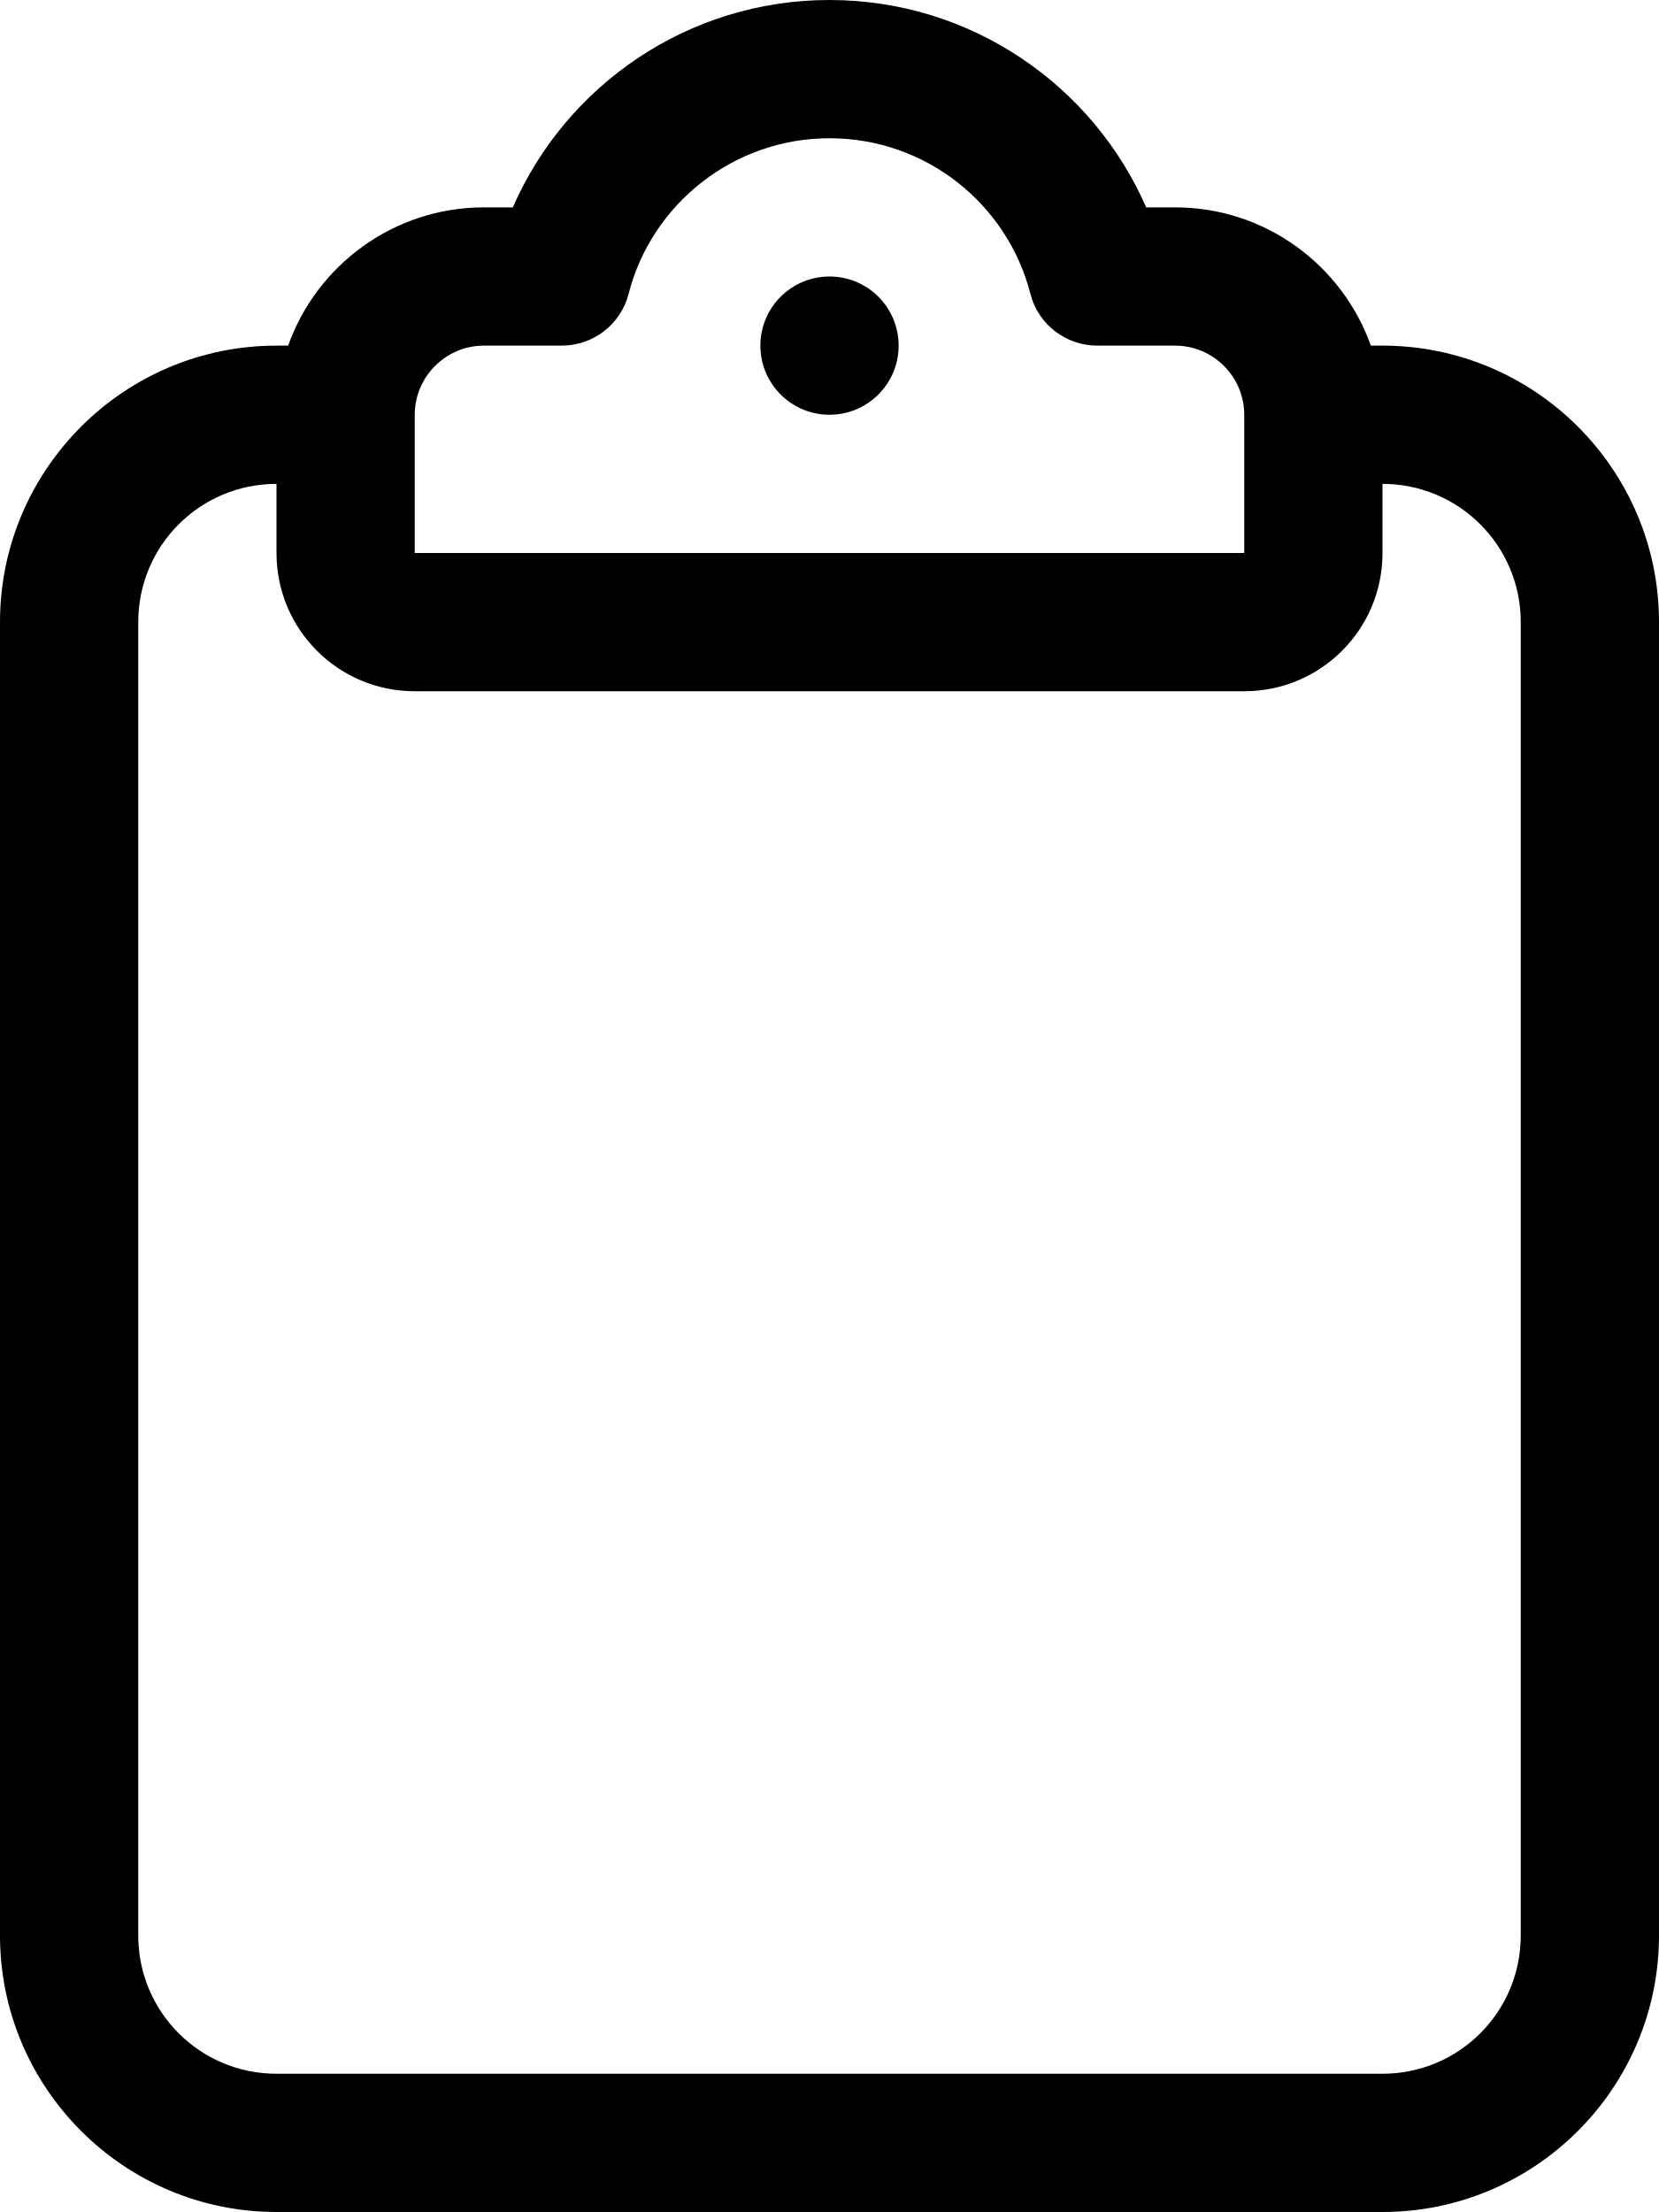
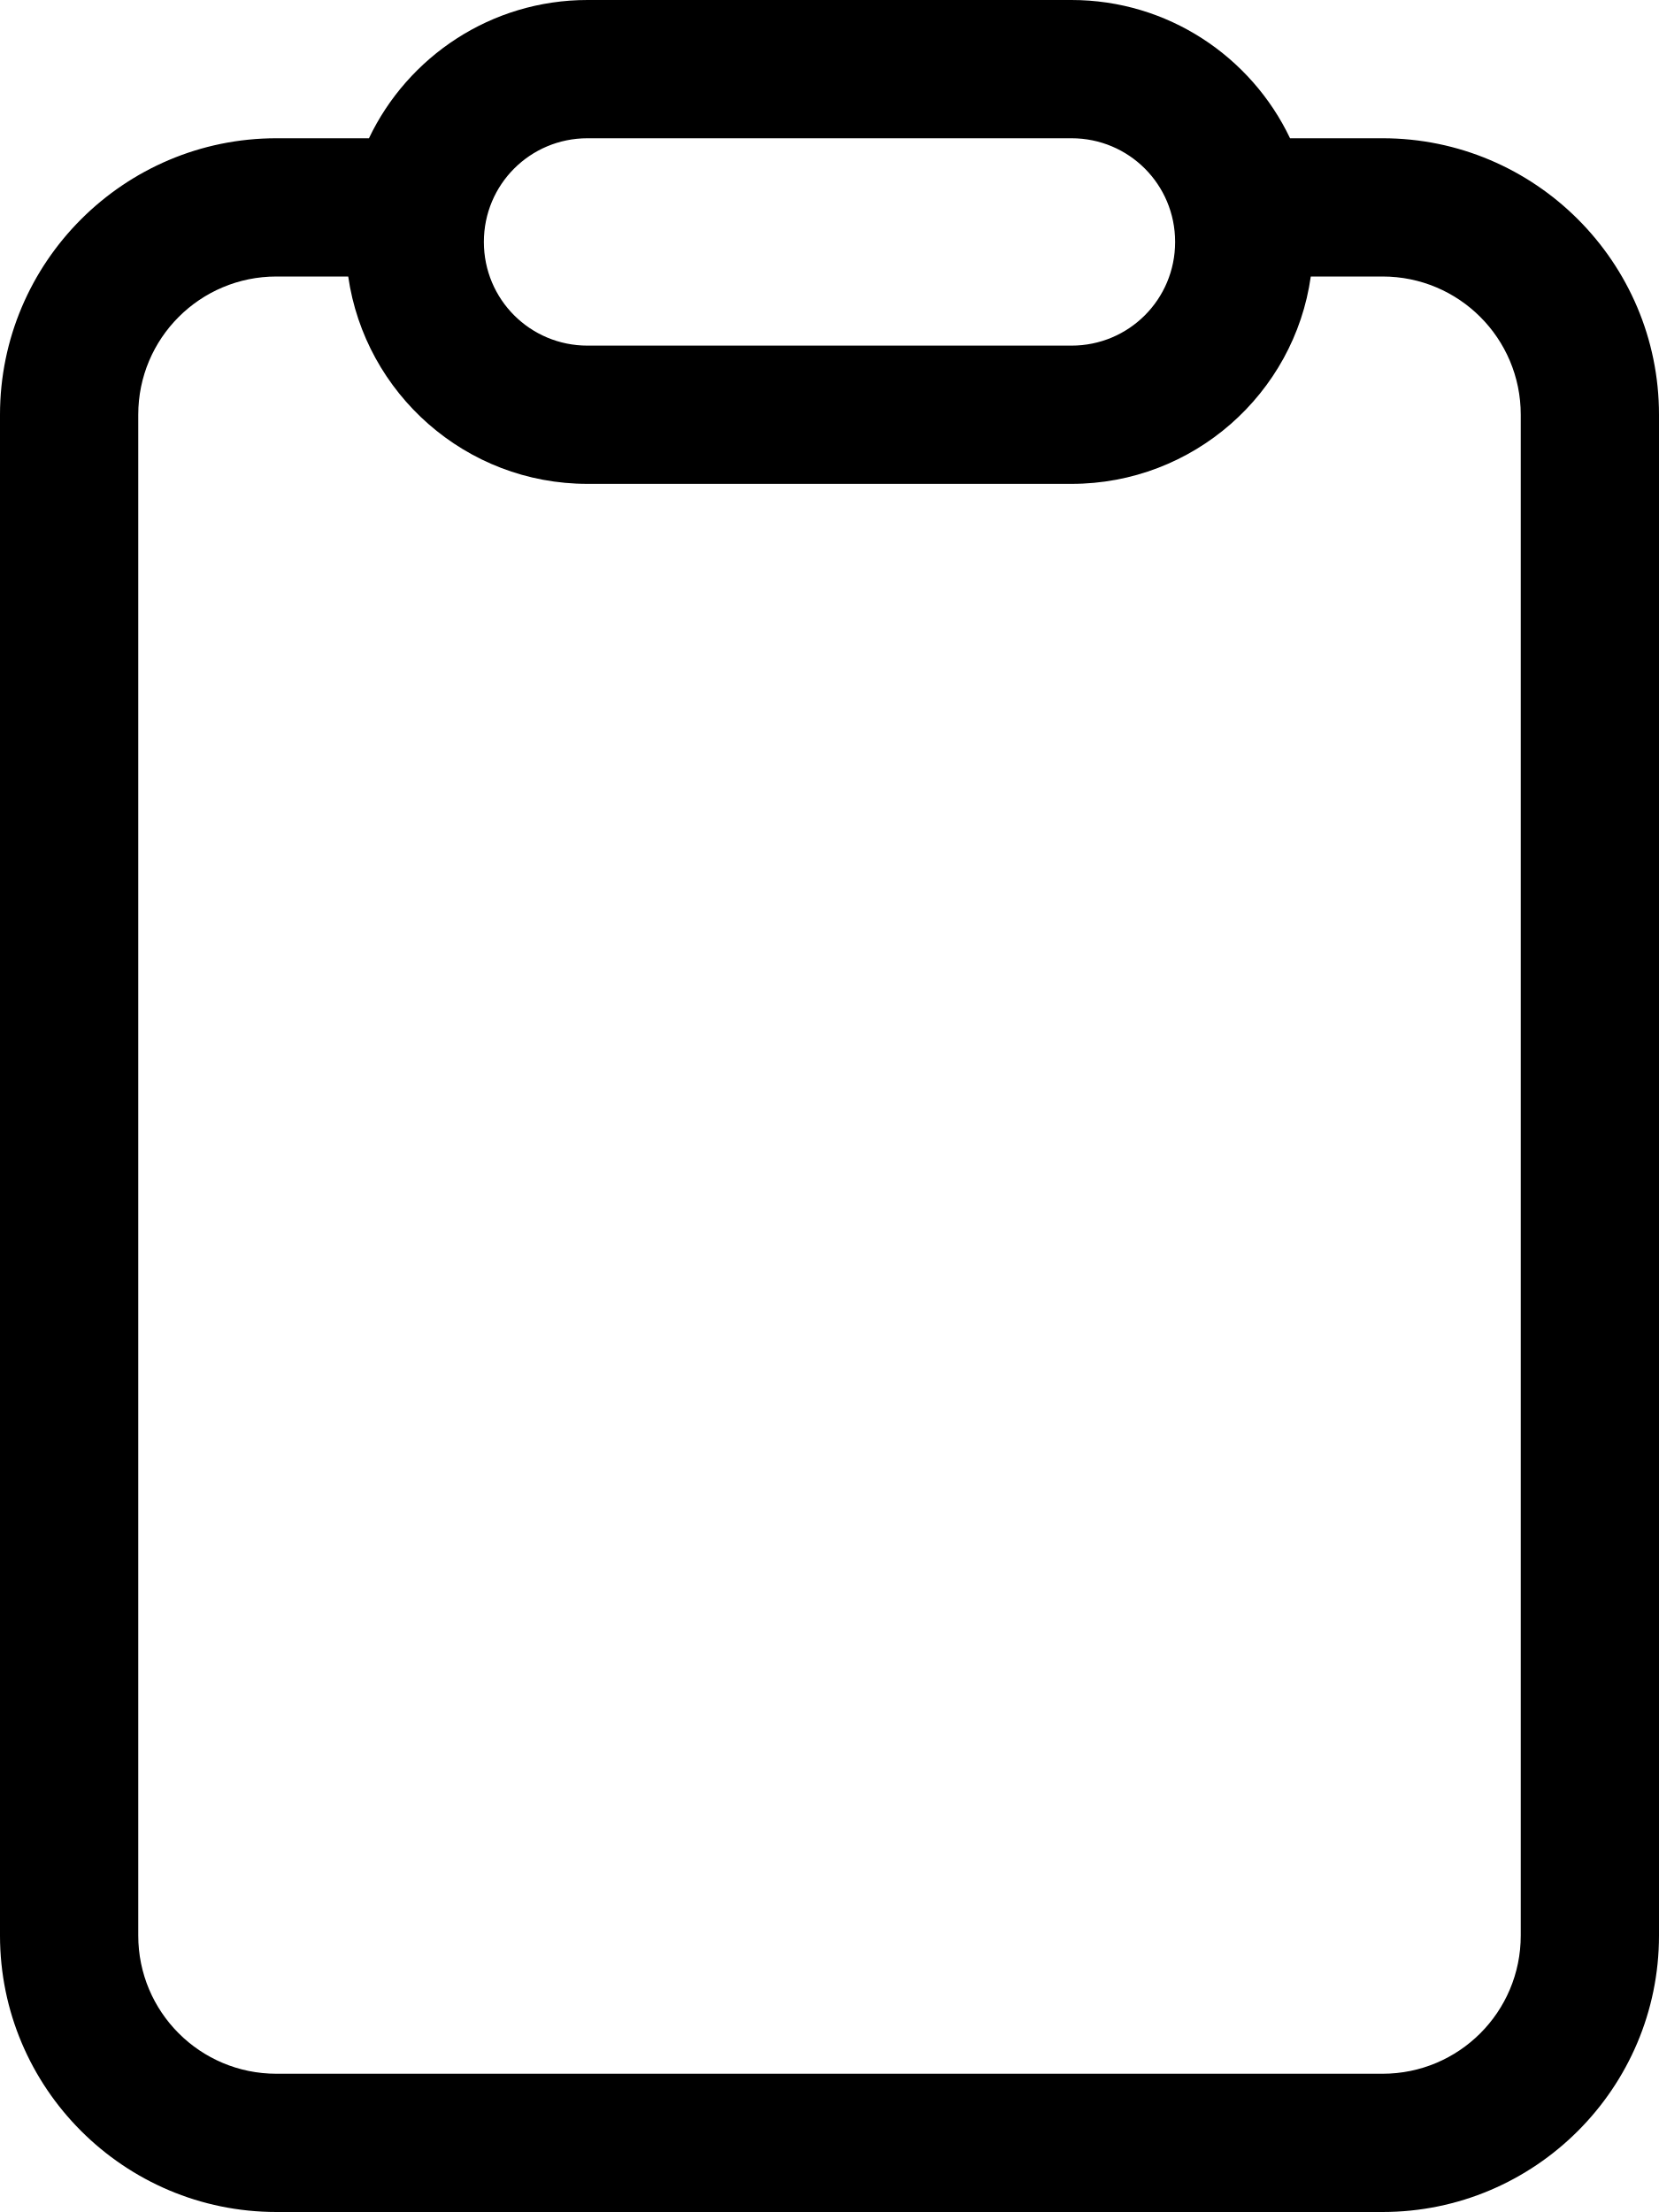
<svg xmlns="http://www.w3.org/2000/svg" viewBox="0 0 384 512">
-   <path d="M192 32c-22.3 0-41.2 15.3-46.5 36c-1.8 7.1-8.2 12-15.5 12H112c-8.8 0-16 7.2-16 16v32h96 96V96c0-8.8-7.2-16-16-16H254c-7.3 0-13.7-4.9-15.5-12c-5.3-20.7-24.1-36-46.5-36zM118.7 48C131 19.8 159.2 0 192 0s61 19.8 73.3 48H272c20.9 0 38.7 13.4 45.3 32H320c35.3 0 64 28.7 64 64V448c0 35.3-28.7 64-64 64H64c-35.3 0-64-28.7-64-64V144c0-35.3 28.7-64 64-64h2.7C73.3 61.4 91.1 48 112 48h6.7zM320 128c0 17.7-14.3 32-32 32H192 96c-17.7 0-32-14.3-32-32V112c-17.7 0-32 14.3-32 32V448c0 17.7 14.3 32 32 32H320c17.7 0 32-14.3 32-32V144c0-17.7-14.3-32-32-32v16zM192 64a16 16 0 1 1 0 32 16 16 0 1 1 0-32z" />
+   <path fill="currentColor" d="M248 80L136 80c-13.3 0-24-10.7-24-24s10.7-24 24-24l112 0c13.3 0 24 10.7 24 24s-10.7 24-24 24zm0 32c28.2 0 51.6-20.9 55.4-48L320 64c17.7 0 32 14.3 32 32l0 352c0 17.7-14.3 32-32 32L64 480c-17.7 0-32-14.3-32-32L32 96c0-17.7 14.3-32 32-32l16.6 0c3.9 27.1 27.2 48 55.4 48l112 0zm50.6-80c-9-18.9-28.3-32-50.6-32L136 0C113.7 0 94.4 13.1 85.4 32L64 32C28.7 32 0 60.7 0 96L0 448c0 35.3 28.7 64 64 64l256 0c35.3 0 64-28.7 64-64l0-352c0-35.3-28.7-64-64-64l-21.4 0z" />
</svg>
